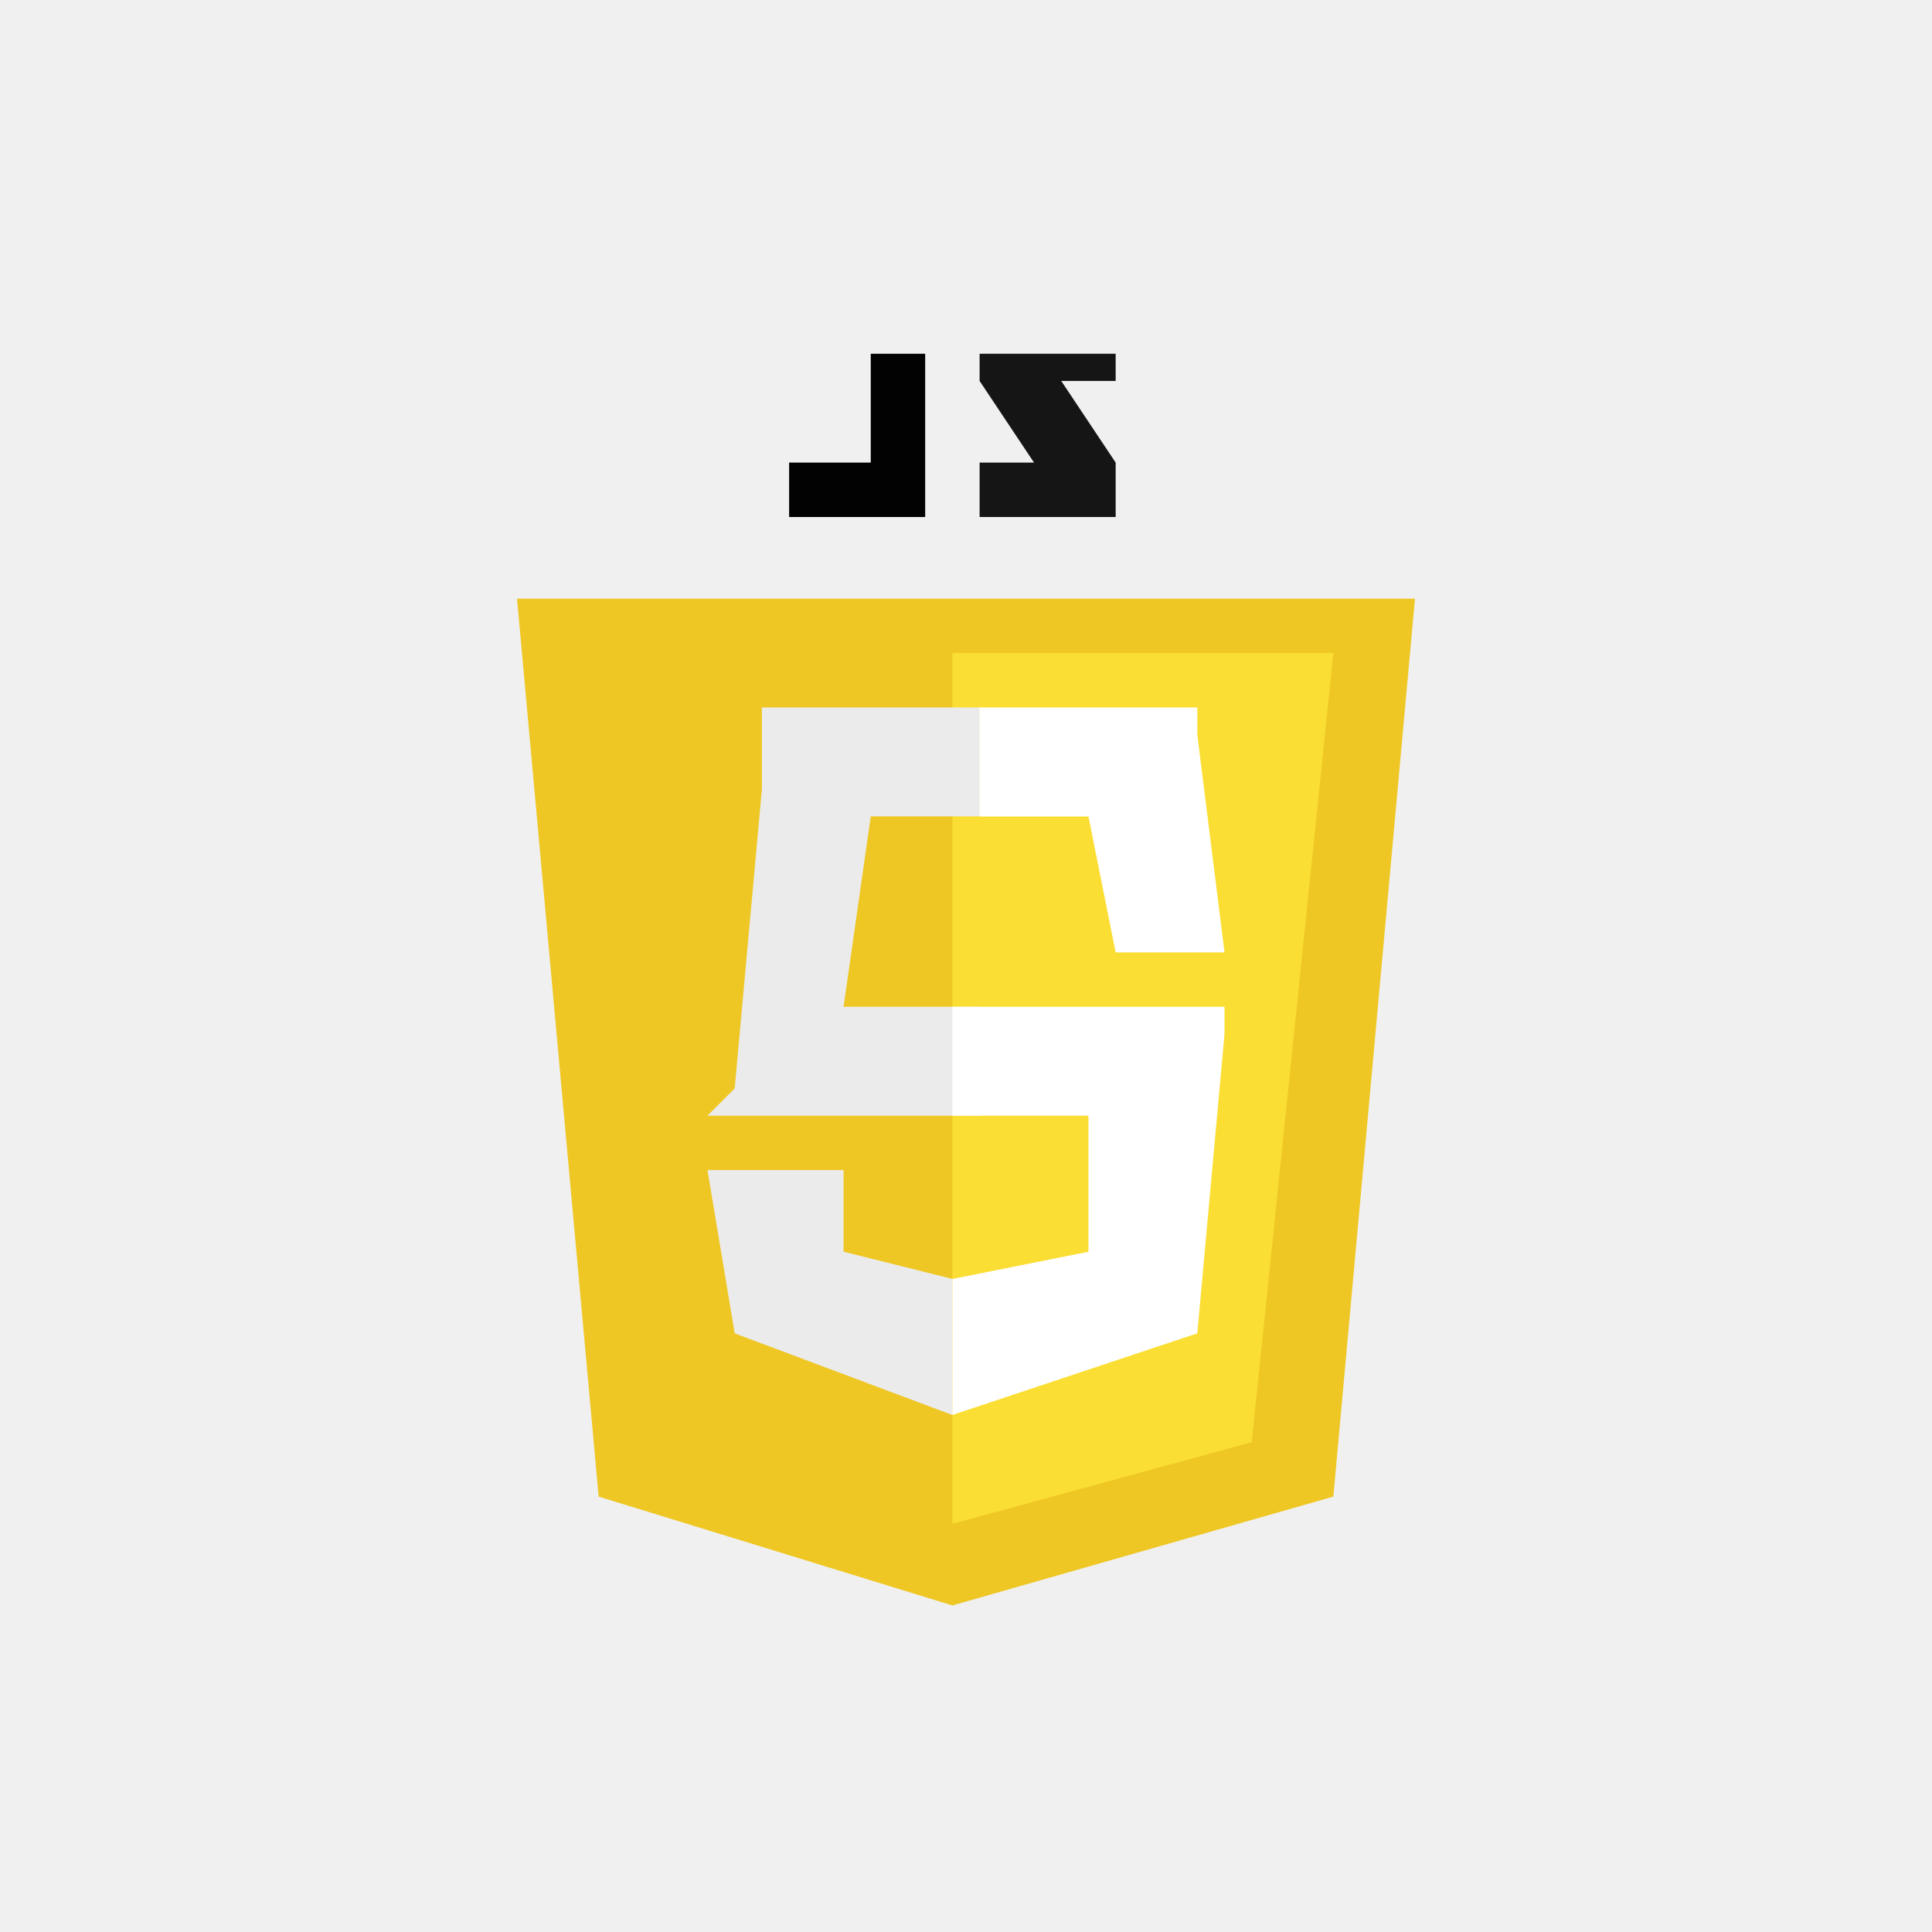
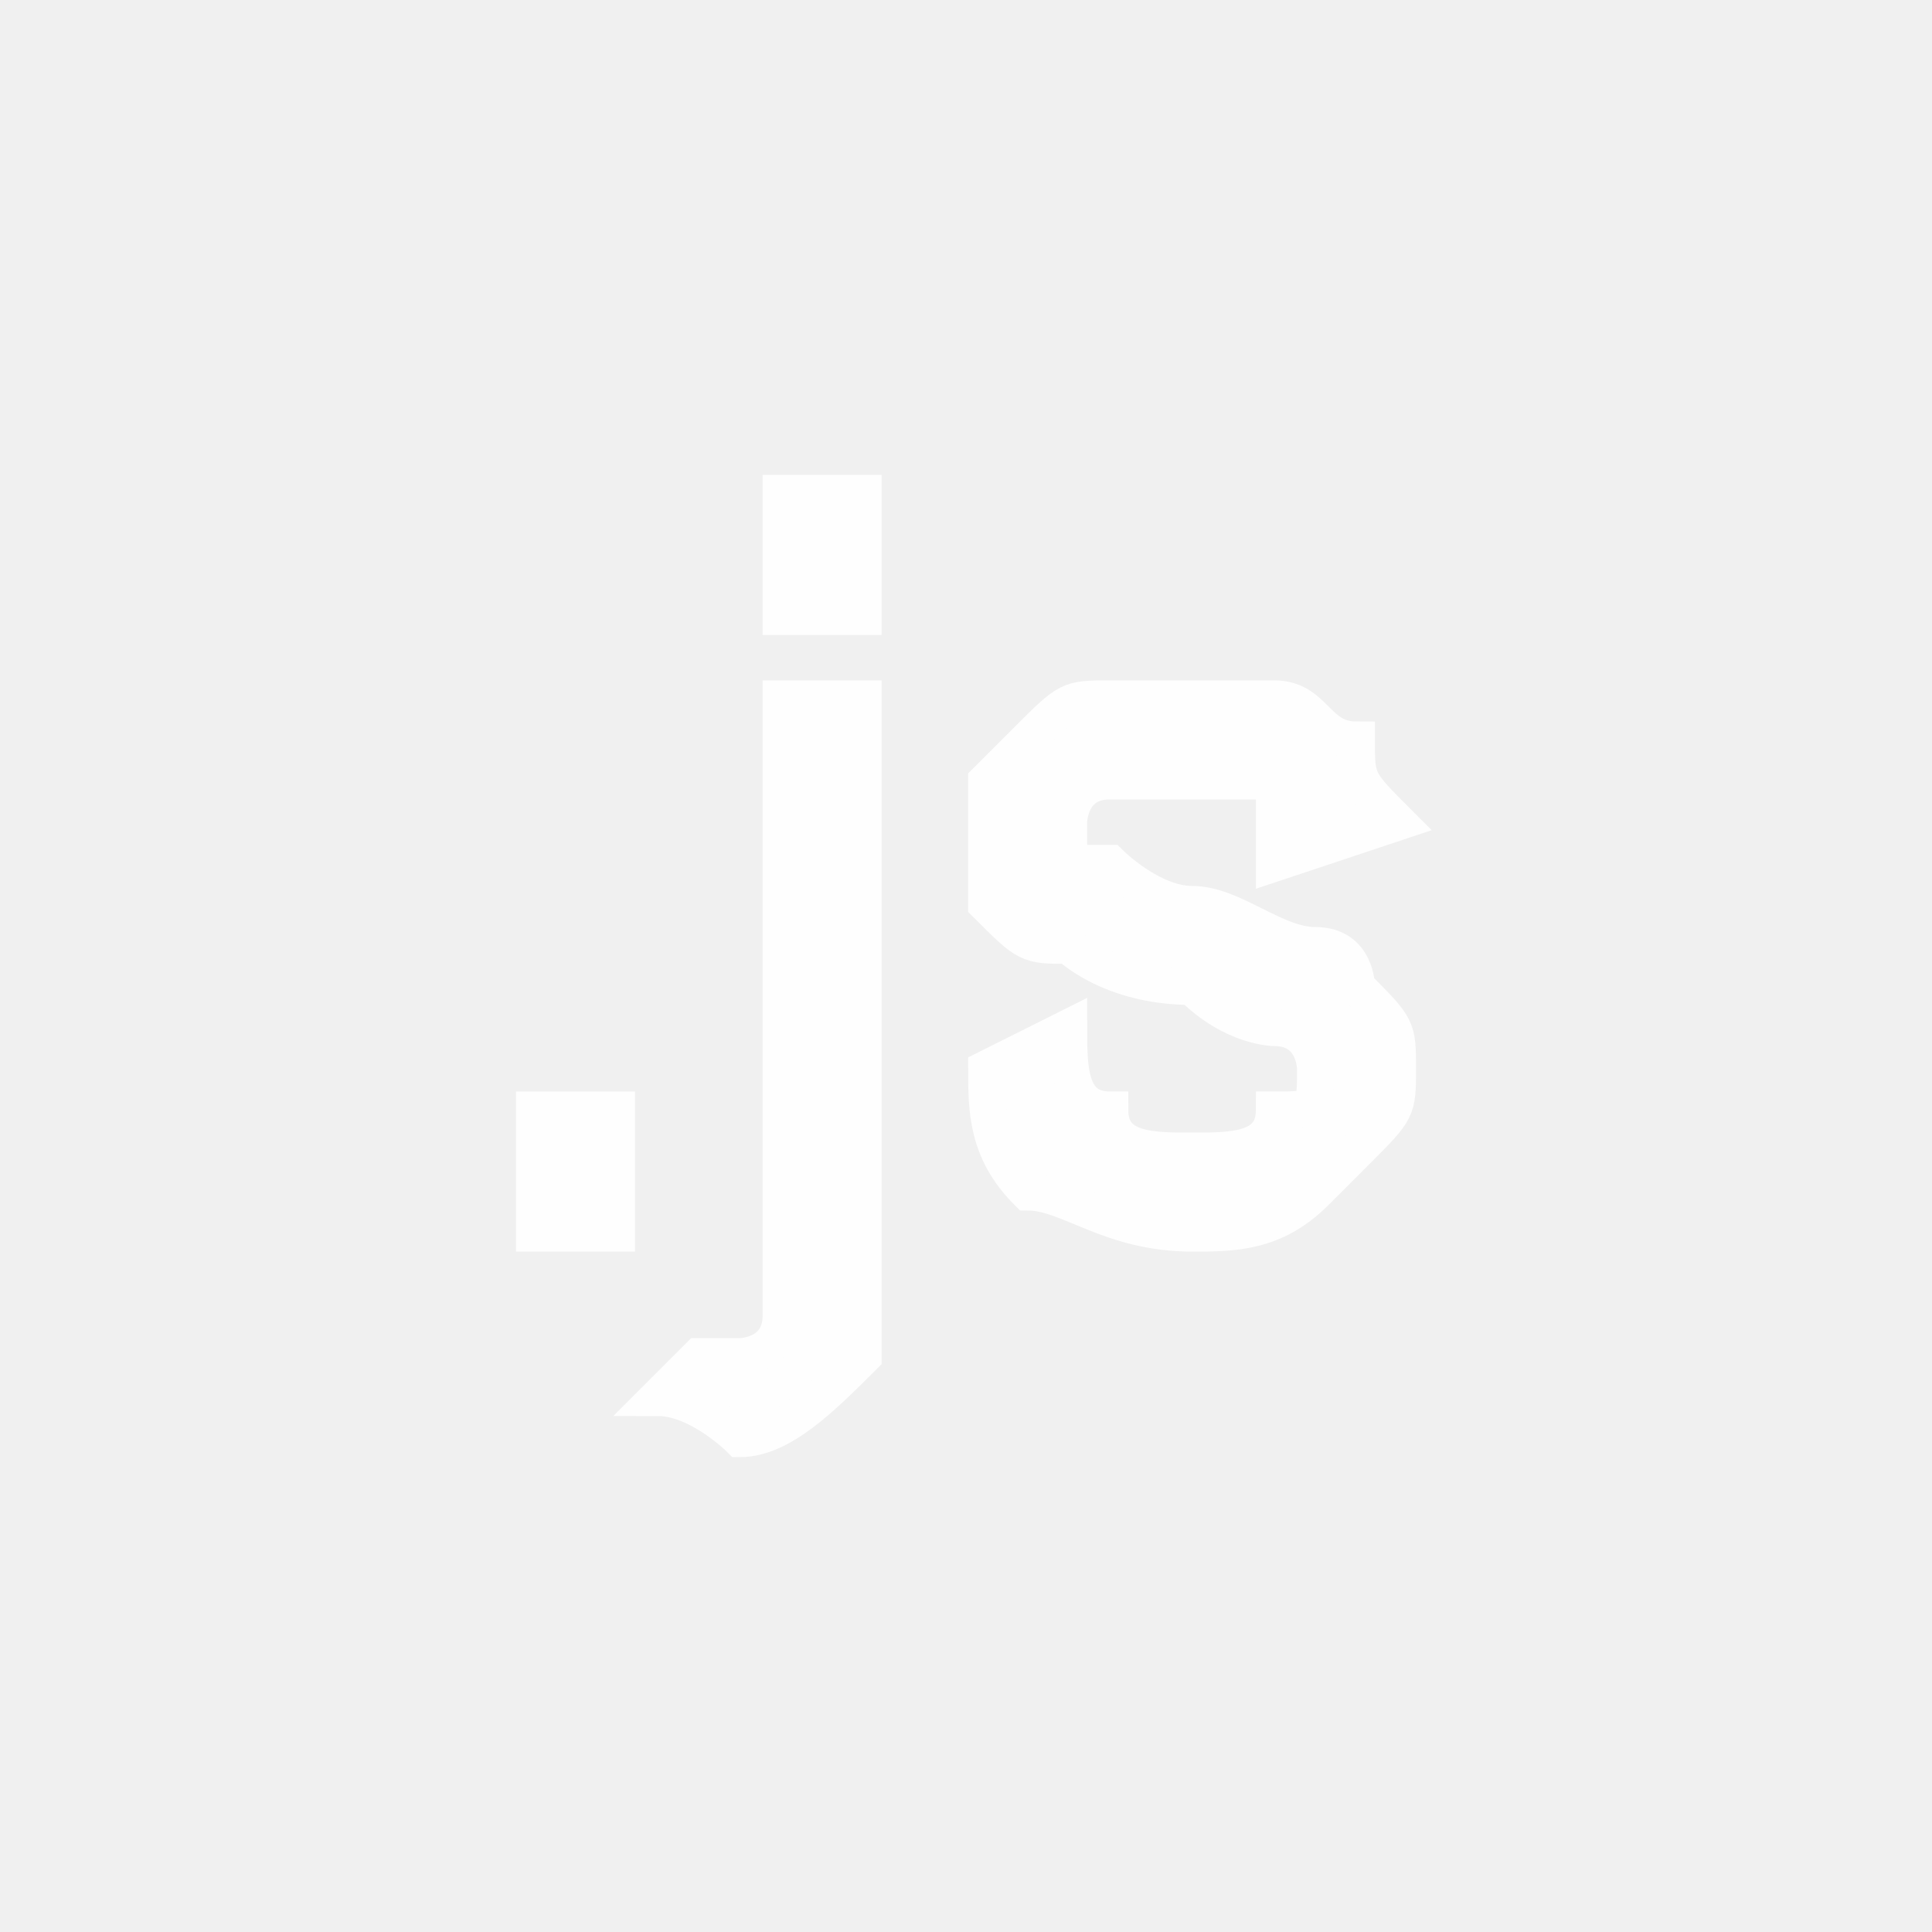
- <svg xmlns="http://www.w3.org/2000/svg" xml:space="preserve" width="71px" height="71px" version="1.1" style="shape-rendering:geometricPrecision; text-rendering:geometricPrecision; image-rendering:optimizeQuality; fill-rule:evenodd; clip-rule:evenodd" viewBox="0 0 71 71">
+ <svg xmlns="http://www.w3.org/2000/svg" xml:space="preserve" width="47px" height="47px" version="1.1" style="shape-rendering:geometricPrecision; text-rendering:geometricPrecision; image-rendering:optimizeQuality; fill-rule:evenodd; clip-rule:evenodd" viewBox="0 0 47 47">
  <defs>
    <style type="text/css">
   
-     .fil5 {fill:#020202}
-     .fil4 {fill:#151515}
-     .fil2 {fill:#EBEBEB}
-     .fil0 {fill:#EFC725}
-     .fil1 {fill:#FBDE34}
-     .fil3 {fill:white}
+     .str0 {stroke:#FEFEFE;stroke-width:0.895}
+     .fil1 {fill:#FEFEFE}
+     .fil0 {fill:none}
   
  </style>
  </defs>
  <g id="Layer_x0020_1">
-     <g id="_931217600">
-       <polygon class="fil0" points="22,55 19,22 52,22 49,55 35,59 " />
-       <polygon class="fil1" points="35,56 46,53 49,24 35,24 " />
-       <polygon class="fil2" points="35,47 35,47 31,46 31,43 28,43 26,43 27,49 35,52 35,52 " />
-       <polygon class="fil2" points="36,41 36,37 31,37 32,30 36,30 36,26 28,26 28,29 27,40 26,41 28,41 " />
-       <polygon class="fil3" points="36,30 36,30 40,30 41,35 43,35 45,35 44,27 36,26 36,26 " />
-       <polygon class="fil3" points="44,30 44,26 36,26 36,29 36,30 36,30 " />
-       <polygon class="fil3" points="35,37 35,41 40,41 40,46 35,47 35,52 44,49 44,49 45,38 45,37 44,37 " />
-       <g>
-         <polygon class="fil4" points="41,14 39,14 41,17 41,19 36,19 36,17 38,17 36,14 36,13 41,13 " />
-         <polygon class="fil5" points="34,13 34,19 29,19 29,17 32,17 32,13 34,13 " />
-       </g>
-     </g>
+     <path class="fil0" d="M14 0l33 0 0 33c0,8 -6,14 -14,14l-33 0 0 -33c0,-8 6,-14 14,-14z" />
+     <path class="fil1 str0" d="M13 30l0 -3 2 0 0 3 -2 0zm6 -15l0 -3 2 0 0 3 -2 0zm-3 19l1 -1c0,0 1,0 1,0 0,0 1,0 1,-1 0,0 0,-1 0,-2l0 -13 2 0 0 13c0,2 0,3 0,3 -1,1 -2,2 -3,2 0,0 -1,-1 -2,-1zm8 -8l2 -1c0,1 0,2 1,2 0,1 1,1 2,1 1,0 2,0 2,-1 1,0 1,0 1,-1 0,0 0,-1 -1,-1 0,0 -1,0 -2,-1 -2,0 -3,-1 -3,-1 -1,0 -1,0 -2,-1 0,0 0,-1 0,-2 0,0 0,-1 0,-1 1,-1 1,-1 1,-1 1,-1 1,-1 2,-1 0,0 1,0 2,0 1,0 1,0 2,0 1,0 1,1 2,1 0,1 0,1 1,2l-3 1c0,-1 0,-2 0,-2 -1,0 -1,0 -2,0 -1,0 -2,0 -2,0 -1,0 -1,1 -1,1 0,0 0,1 0,1 0,0 1,0 1,0 0,0 1,1 2,1 1,0 2,1 3,1 1,0 1,1 1,1 1,1 1,1 1,2 0,1 0,1 -1,2 0,0 -1,1 -1,1 -1,1 -2,1 -3,1 -2,0 -3,-1 -4,-1 -1,-1 -1,-2 -1,-3z" />
  </g>
</svg>
